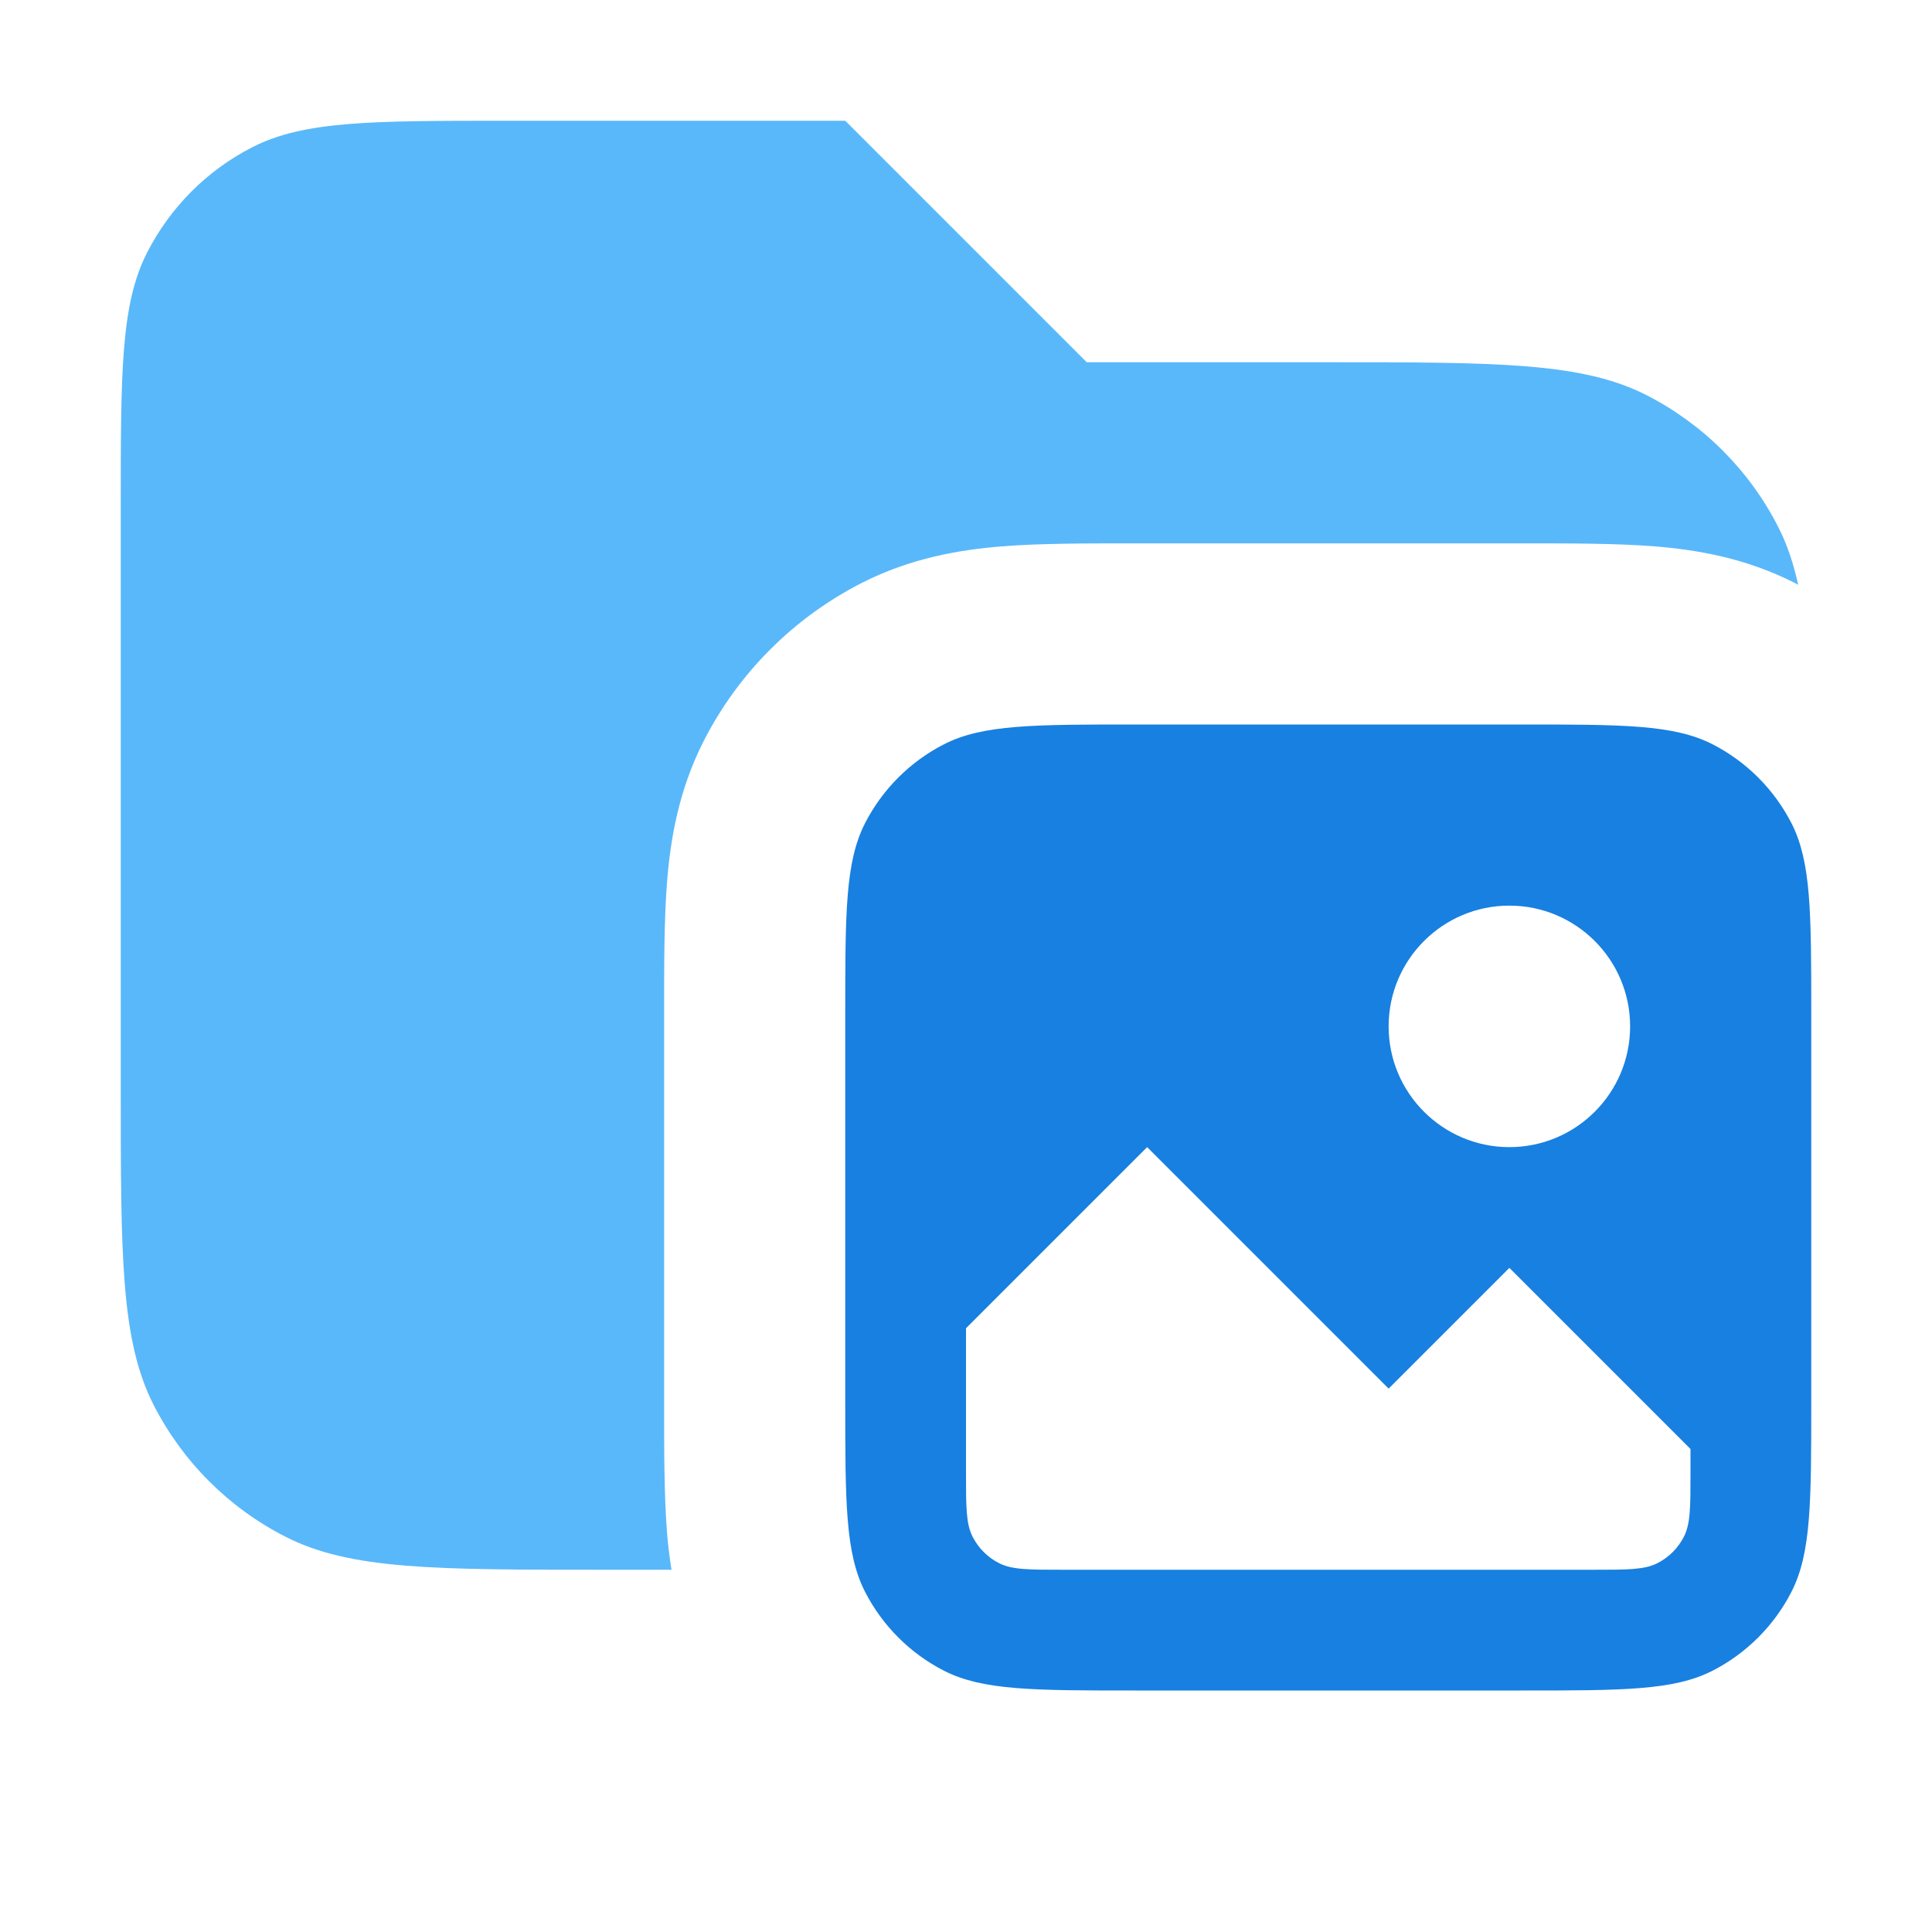
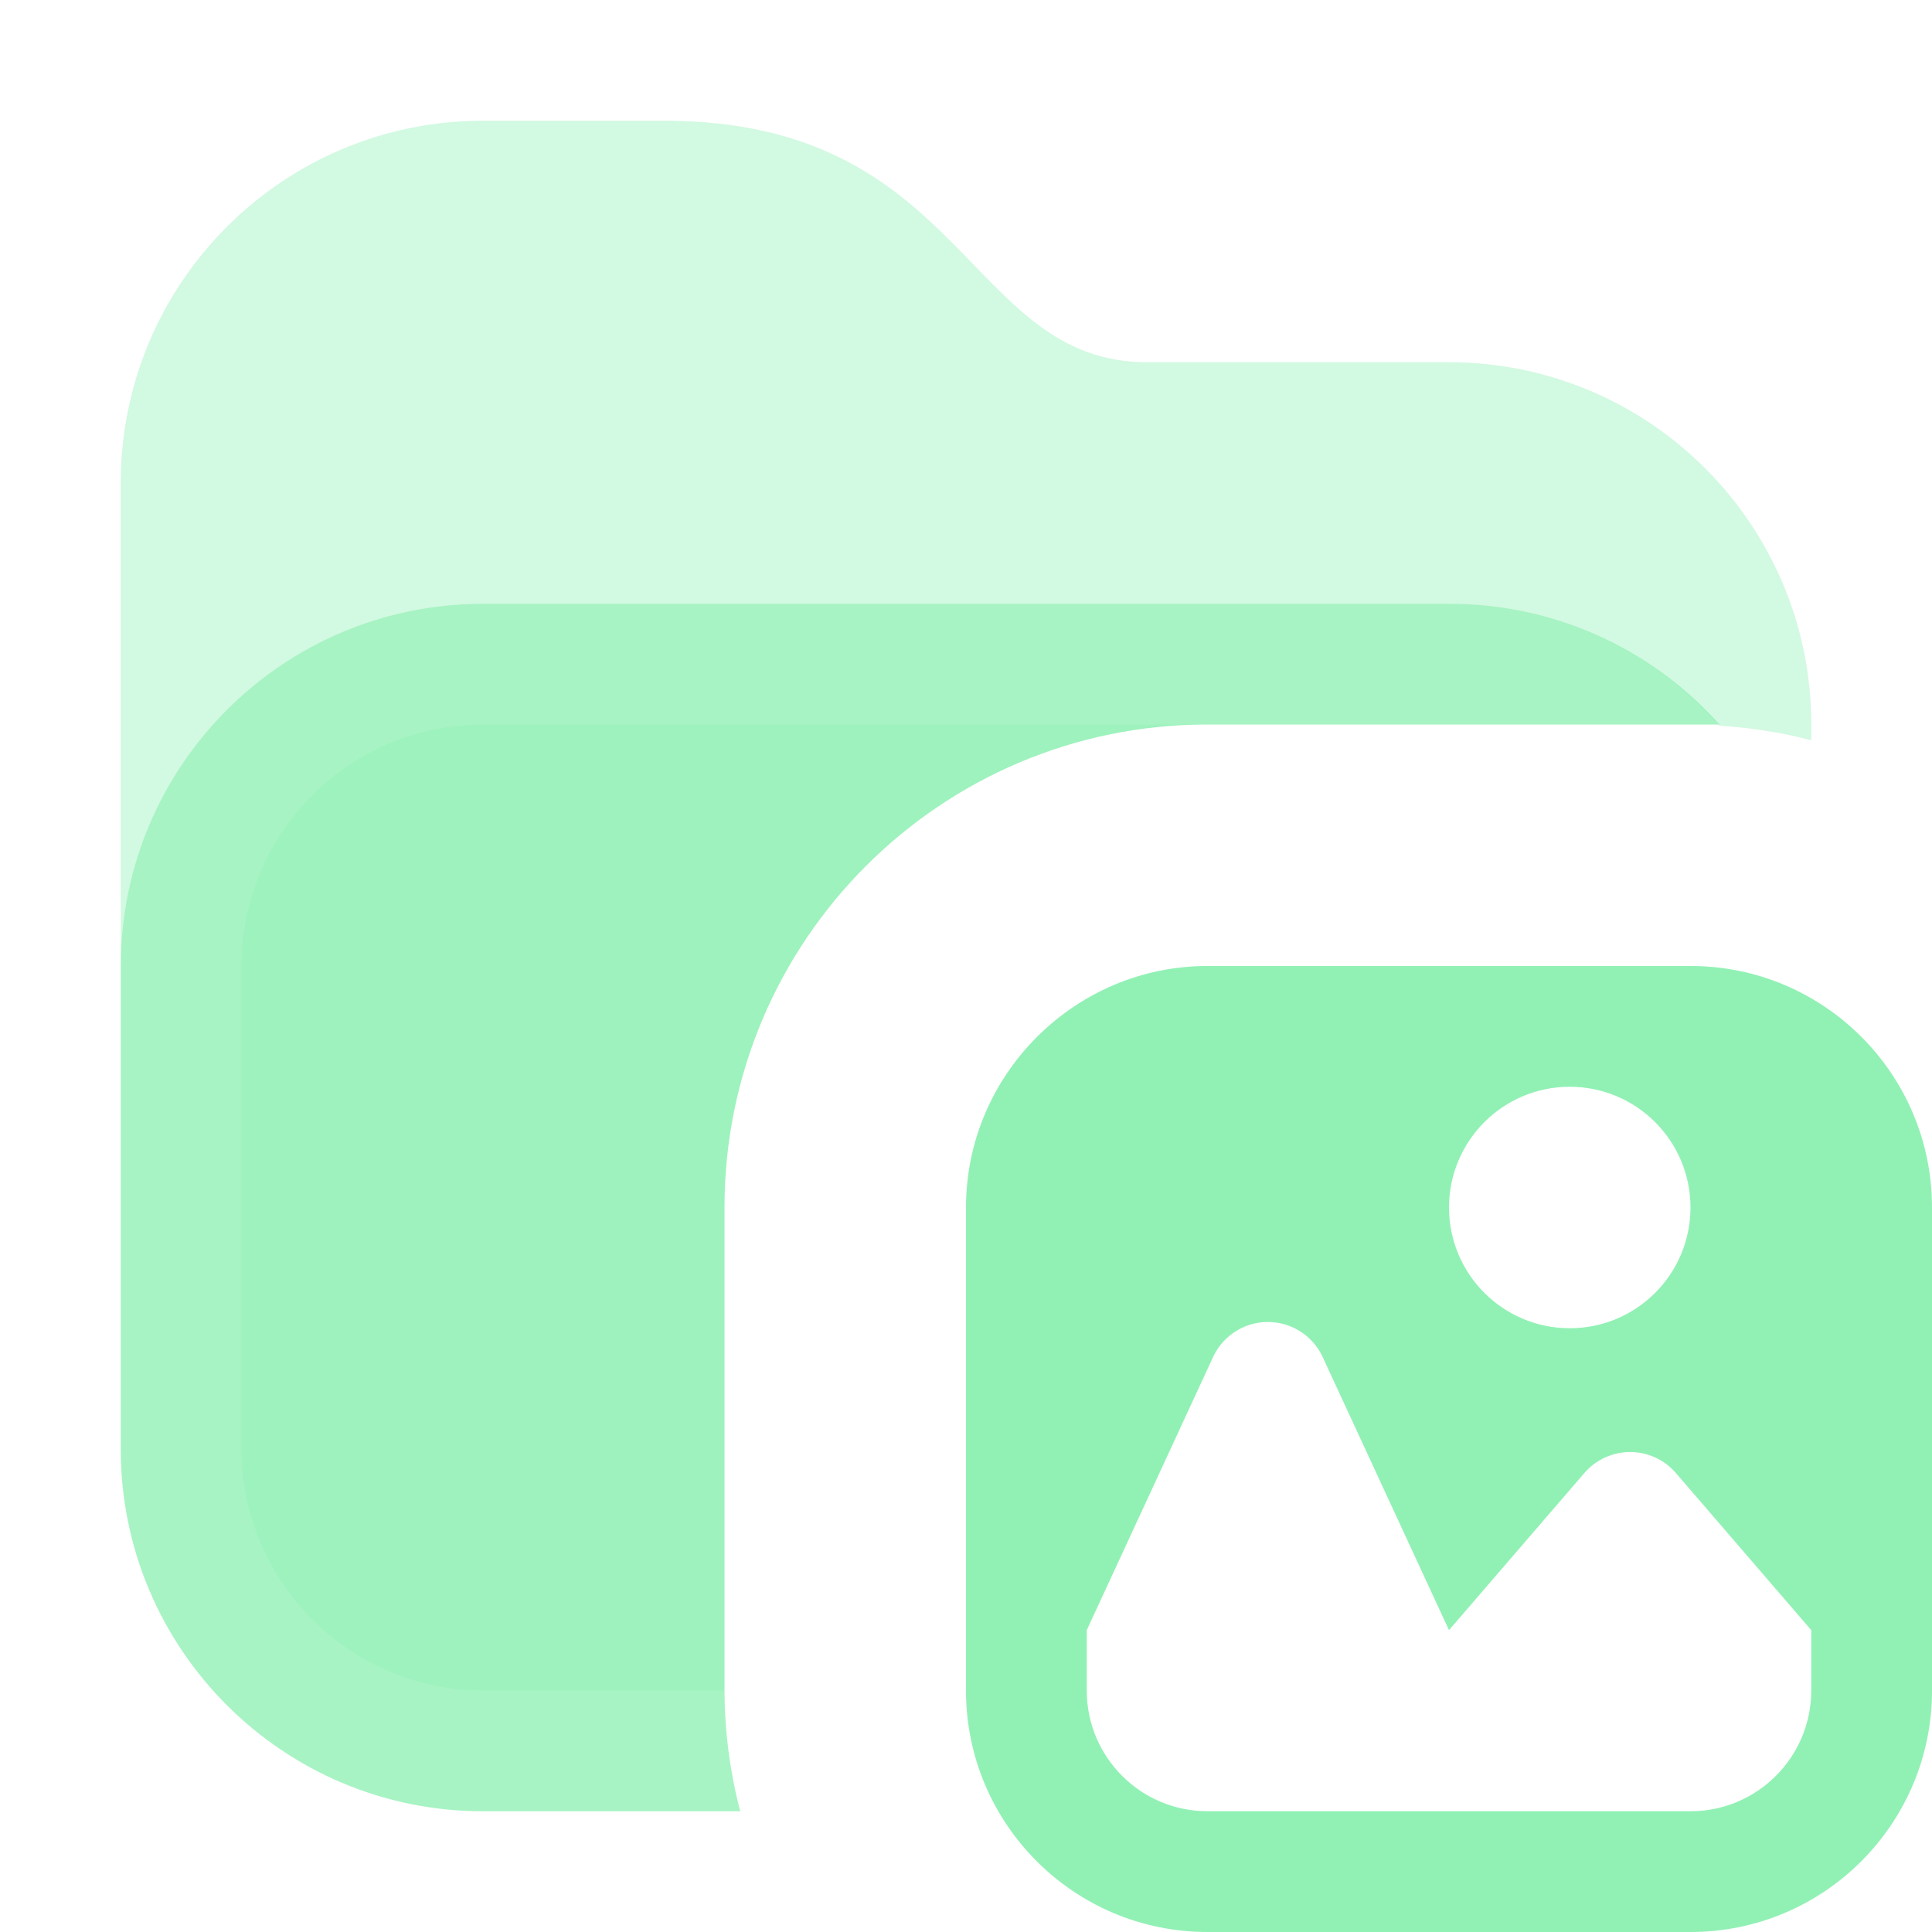
- <svg xmlns="http://www.w3.org/2000/svg" width="16" height="16" viewBox="0 0 16 16" fill="none">
-   <path opacity="0.8" d="M9 3H11C12.4 3 13.1 3 13.635 3.272C14.105 3.512 14.488 3.895 14.727 4.365C14.801 4.509 14.852 4.665 14.892 4.843L14.862 4.827C14.455 4.62 14.05 4.553 13.707 4.525C13.382 4.499 12.995 4.5 12.6 4.5H9.4C9.005 4.5 8.618 4.499 8.293 4.525C7.95 4.553 7.545 4.62 7.138 4.827C6.573 5.115 6.115 5.573 5.827 6.138C5.62 6.545 5.553 6.95 5.525 7.293C5.499 7.618 5.5 8.005 5.5 8.4V11.6C5.5 11.995 5.499 12.382 5.525 12.707C5.533 12.8 5.545 12.898 5.561 13H5C3.6 13 2.9 13 2.365 12.727C1.895 12.488 1.512 12.105 1.272 11.635C1 11.1 1 10.4 1 9V4.2C1 3.08 1 2.52 1.218 2.092C1.41 1.716 1.716 1.409 2.092 1.218C2.52 1 3.08 1 4.2 1H7L9 3Z" fill="#30A6F9" />
-   <path d="M12.6 6C13.439 6 13.86 6 14.181 6.163C14.463 6.307 14.693 6.537 14.837 6.819C15 7.14 15 7.561 15 8.4V11.6C15 12.439 15 12.86 14.837 13.181C14.693 13.463 14.463 13.693 14.181 13.837C13.86 14 13.439 14 12.6 14H9.4C8.561 14 8.14 14 7.819 13.837C7.537 13.693 7.307 13.463 7.163 13.181C7 12.86 7 12.439 7 11.6V8.4C7 7.561 7 7.14 7.163 6.819C7.307 6.537 7.537 6.307 7.819 6.163C8.14 6 8.561 6 9.4 6H12.6ZM8 11V12.2C8 12.48 8 12.62 8.055 12.727C8.103 12.821 8.179 12.897 8.273 12.945C8.38 13 8.52 13 8.8 13H13.2C13.48 13 13.62 13 13.727 12.945C13.821 12.897 13.897 12.821 13.945 12.727C14 12.62 14 12.48 14 12.2V12L12.5 10.5L11.5 11.5L9.5 9.5L8 11ZM12.5 7.5C11.948 7.5 11.5 7.948 11.5 8.5C11.5 9.052 11.948 9.5 12.5 9.5C13.052 9.5 13.5 9.052 13.5 8.5C13.5 7.948 13.052 7.5 12.5 7.5Z" fill="#1880E0" />
+ <svg xmlns="http://www.w3.org/2000/svg" xmlns:xlink="http://www.w3.org/1999/xlink" viewBox="0 0 16 16">
+   <defs>
+     <path id="a" d="M14 8a2 2 0 0 1 2 2v4a2 2 0 0 1-2 2h-4a2 2 0 0 1-2-2v-4c0-1.1.9-2 2-2zm-3.05 3.23a.5.5 0 0 0-.9 0L9 13.5v.5a1 1 0 0 0 1 1h4a1 1 0 0 0 1-1v-.5l-1.12-1.3a.5.5 0 0 0-.76 0L12 13.5zM13 11a1 1 0 1 0 0-2 1 1 0 0 0 0 2" />
+     <path id="b" d="M9.5 3H12a3 3 0 0 1 3 3v.13a4 4 0 0 0-.76-.12A3 3 0 0 0 12 5H4a3 3 0 0 0-3 3V4a3 3 0 0 1 3-3h1.5C8 1 8 3 9.5 3" />
+   </defs>
+   <use xlink:href="#a" fill="#86efac" fill-rule="evenodd" />
+   <use xlink:href="#a" fill="#f8fafc" fill-opacity="0.1" fill-rule="evenodd" />
+   <use xlink:href="#b" fill="#86efac" fill-opacity=".4" fill-rule="evenodd" />
+   <use xlink:href="#b" fill="#f8fafc" fill-opacity="0.1" fill-rule="evenodd" />
+   <path fill="#86efac" fill-opacity=".8" fill-rule="evenodd" d="M14.24 6H10a4 4 0 0 0-4 4v4a4 4 0 0 0 .13 1H4a3 3 0 0 1-3-3V8a3 3 0 0 1 3-3h8a3 3 0 0 1 2.24 1" />
+   <path fill="#f8fafc" fill-opacity="0.1" d="M14.24 6H4a2 2 0 0 0-2 2v4c0 1.1.9 2 2 2h2a4 4 0 0 0 .13 1H4a3 3 0 0 1-3-3V8a3 3 0 0 1 3-3h8a3 3 0 0 1 2.24 1" />
</svg>
